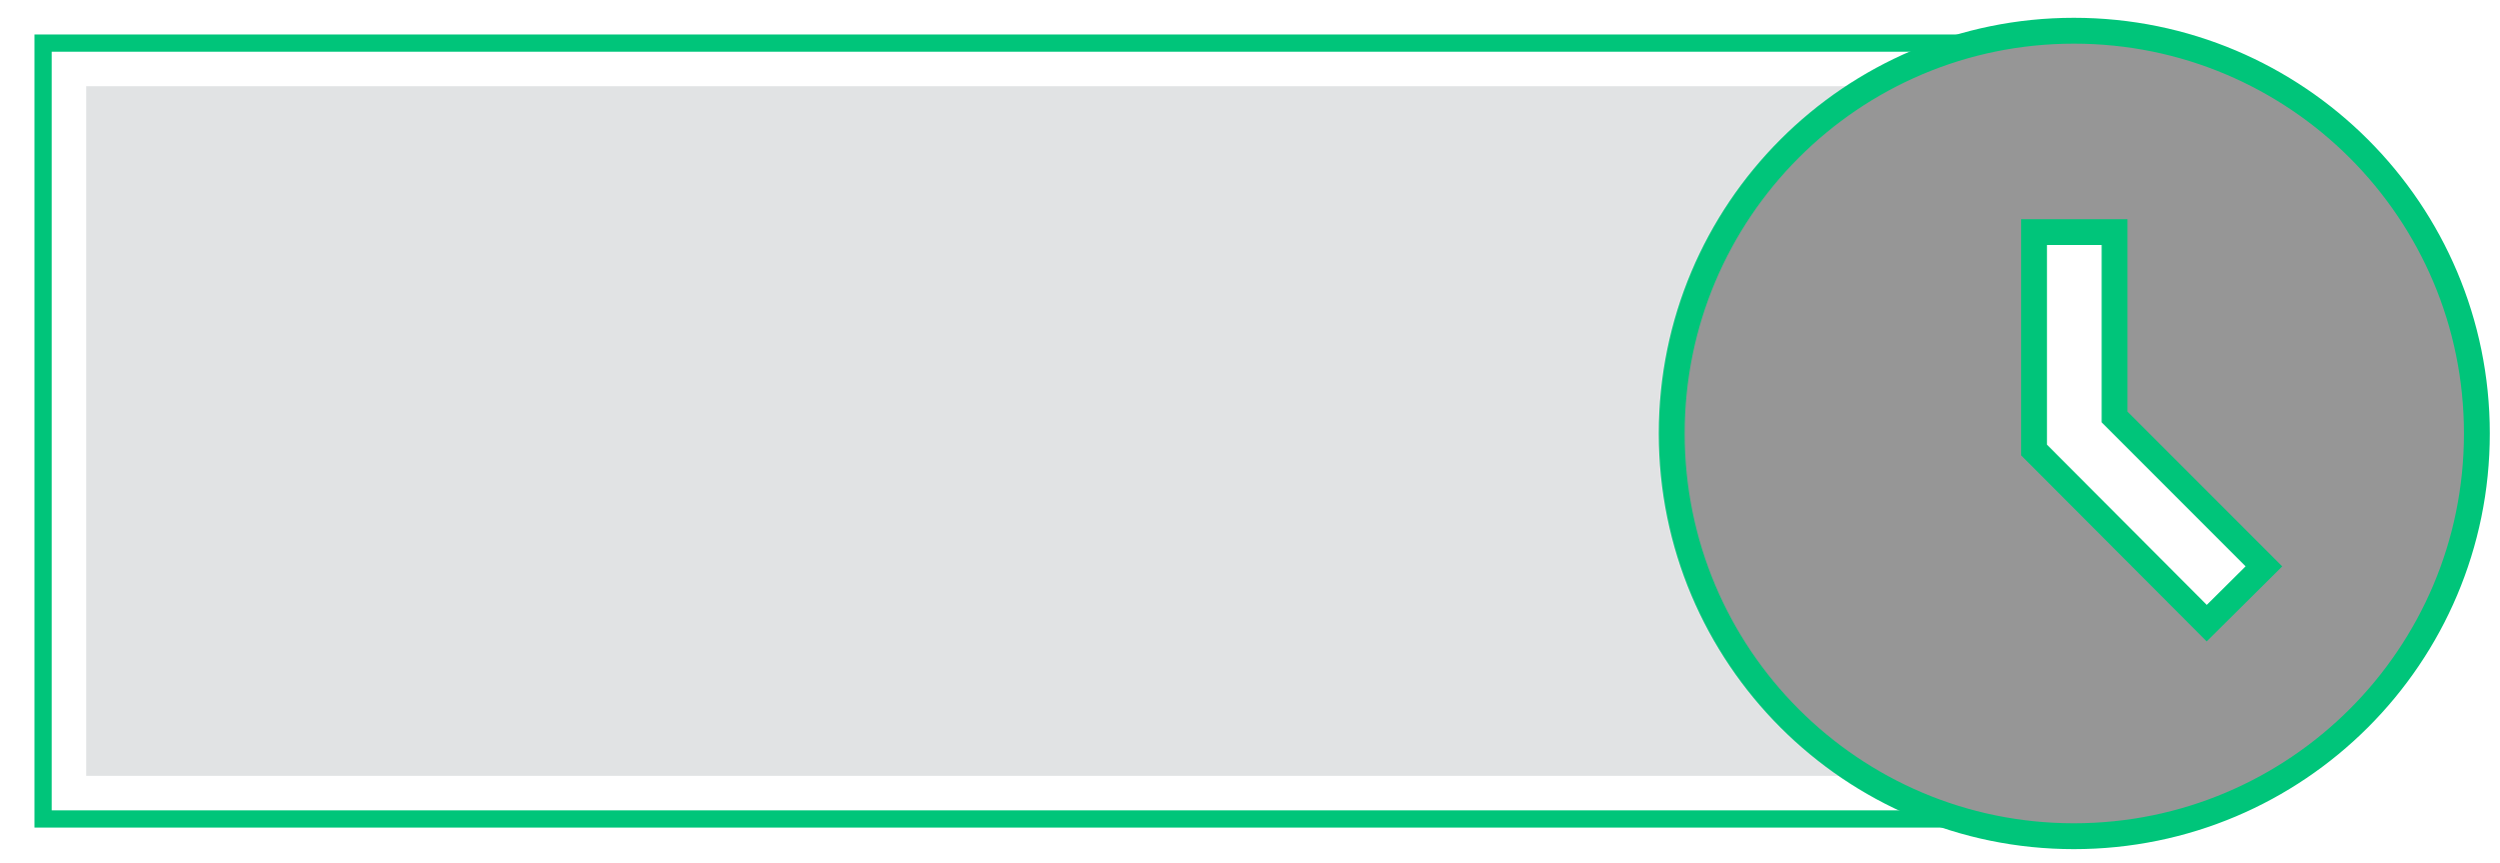
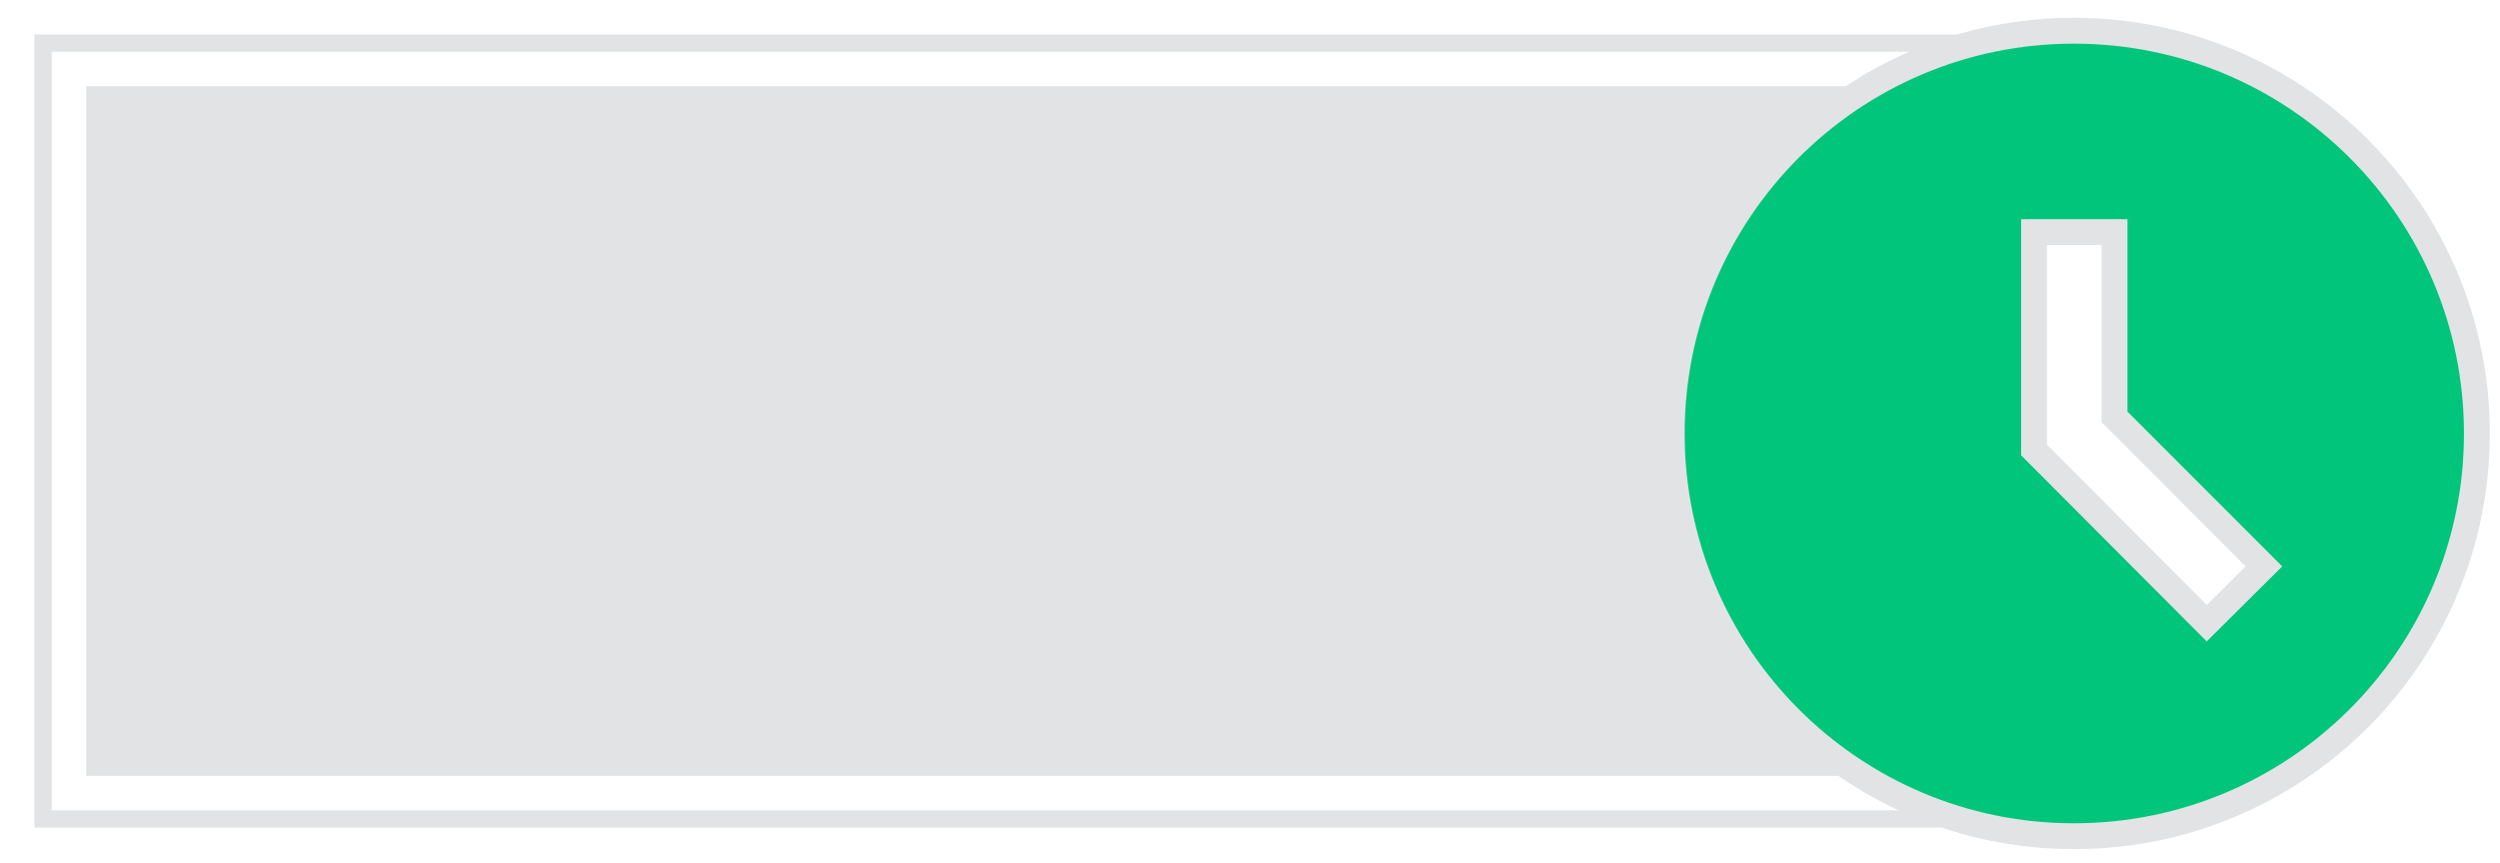
<svg xmlns="http://www.w3.org/2000/svg" xmlns:ns1="https://boxy-svg.com" viewBox="0 0 290 100">
  <g>
-     <rect style="fill: rgb(255, 255, 255); stroke: rgb(0, 197, 122); stroke-width: 2px; pointer-events: none;" width="228.372" height="90" x="5" y="5" ns1:origin="0 0" />
+     <rect style="fill: rgb(255, 255, 255); stroke-width: 2px; pointer-events: none; stroke: rgb(225, 227, 228);" width="228.372" height="90" x="5" y="5" ns1:origin="0 0" />
    <rect style="fill: rgb(225, 227, 228); stroke-width: 0px; pointer-events: none;" width="223.372" height="80" y="10" x="10" ns1:origin="0 0" />
-     <path d="M 240.669 3.565 C 214.881 3.565 193.999 24.495 193.999 50.283 C 193.999 76.071 214.881 97 240.669 97 C 266.504 97 287.433 76.071 287.433 50.283 C 287.433 24.495 266.504 3.565 240.669 3.565 Z M 256.086 72.286 L 236.044 52.198 L 236.044 26.924 L 245.388 26.924 L 245.388 48.367 L 262.72 65.699 L 256.086 72.286 Z" style="fill: rgb(150, 150, 150); stroke: rgb(0, 197, 122); stroke-width: 3px;" />
+     <path d="M 240.669 3.565 C 214.881 3.565 193.999 24.495 193.999 50.283 C 193.999 76.071 214.881 97 240.669 97 C 266.504 97 287.433 76.071 287.433 50.283 C 287.433 24.495 266.504 3.565 240.669 3.565 Z M 256.086 72.286 L 236.044 52.198 L 236.044 26.924 L 245.388 26.924 L 245.388 48.367 L 262.72 65.699 L 256.086 72.286 Z" style="stroke-width: 3px; stroke-miterlimit: 2; stroke: rgb(225, 227, 228); fill: rgb(0, 197, 122);" />
  </g>
</svg>
